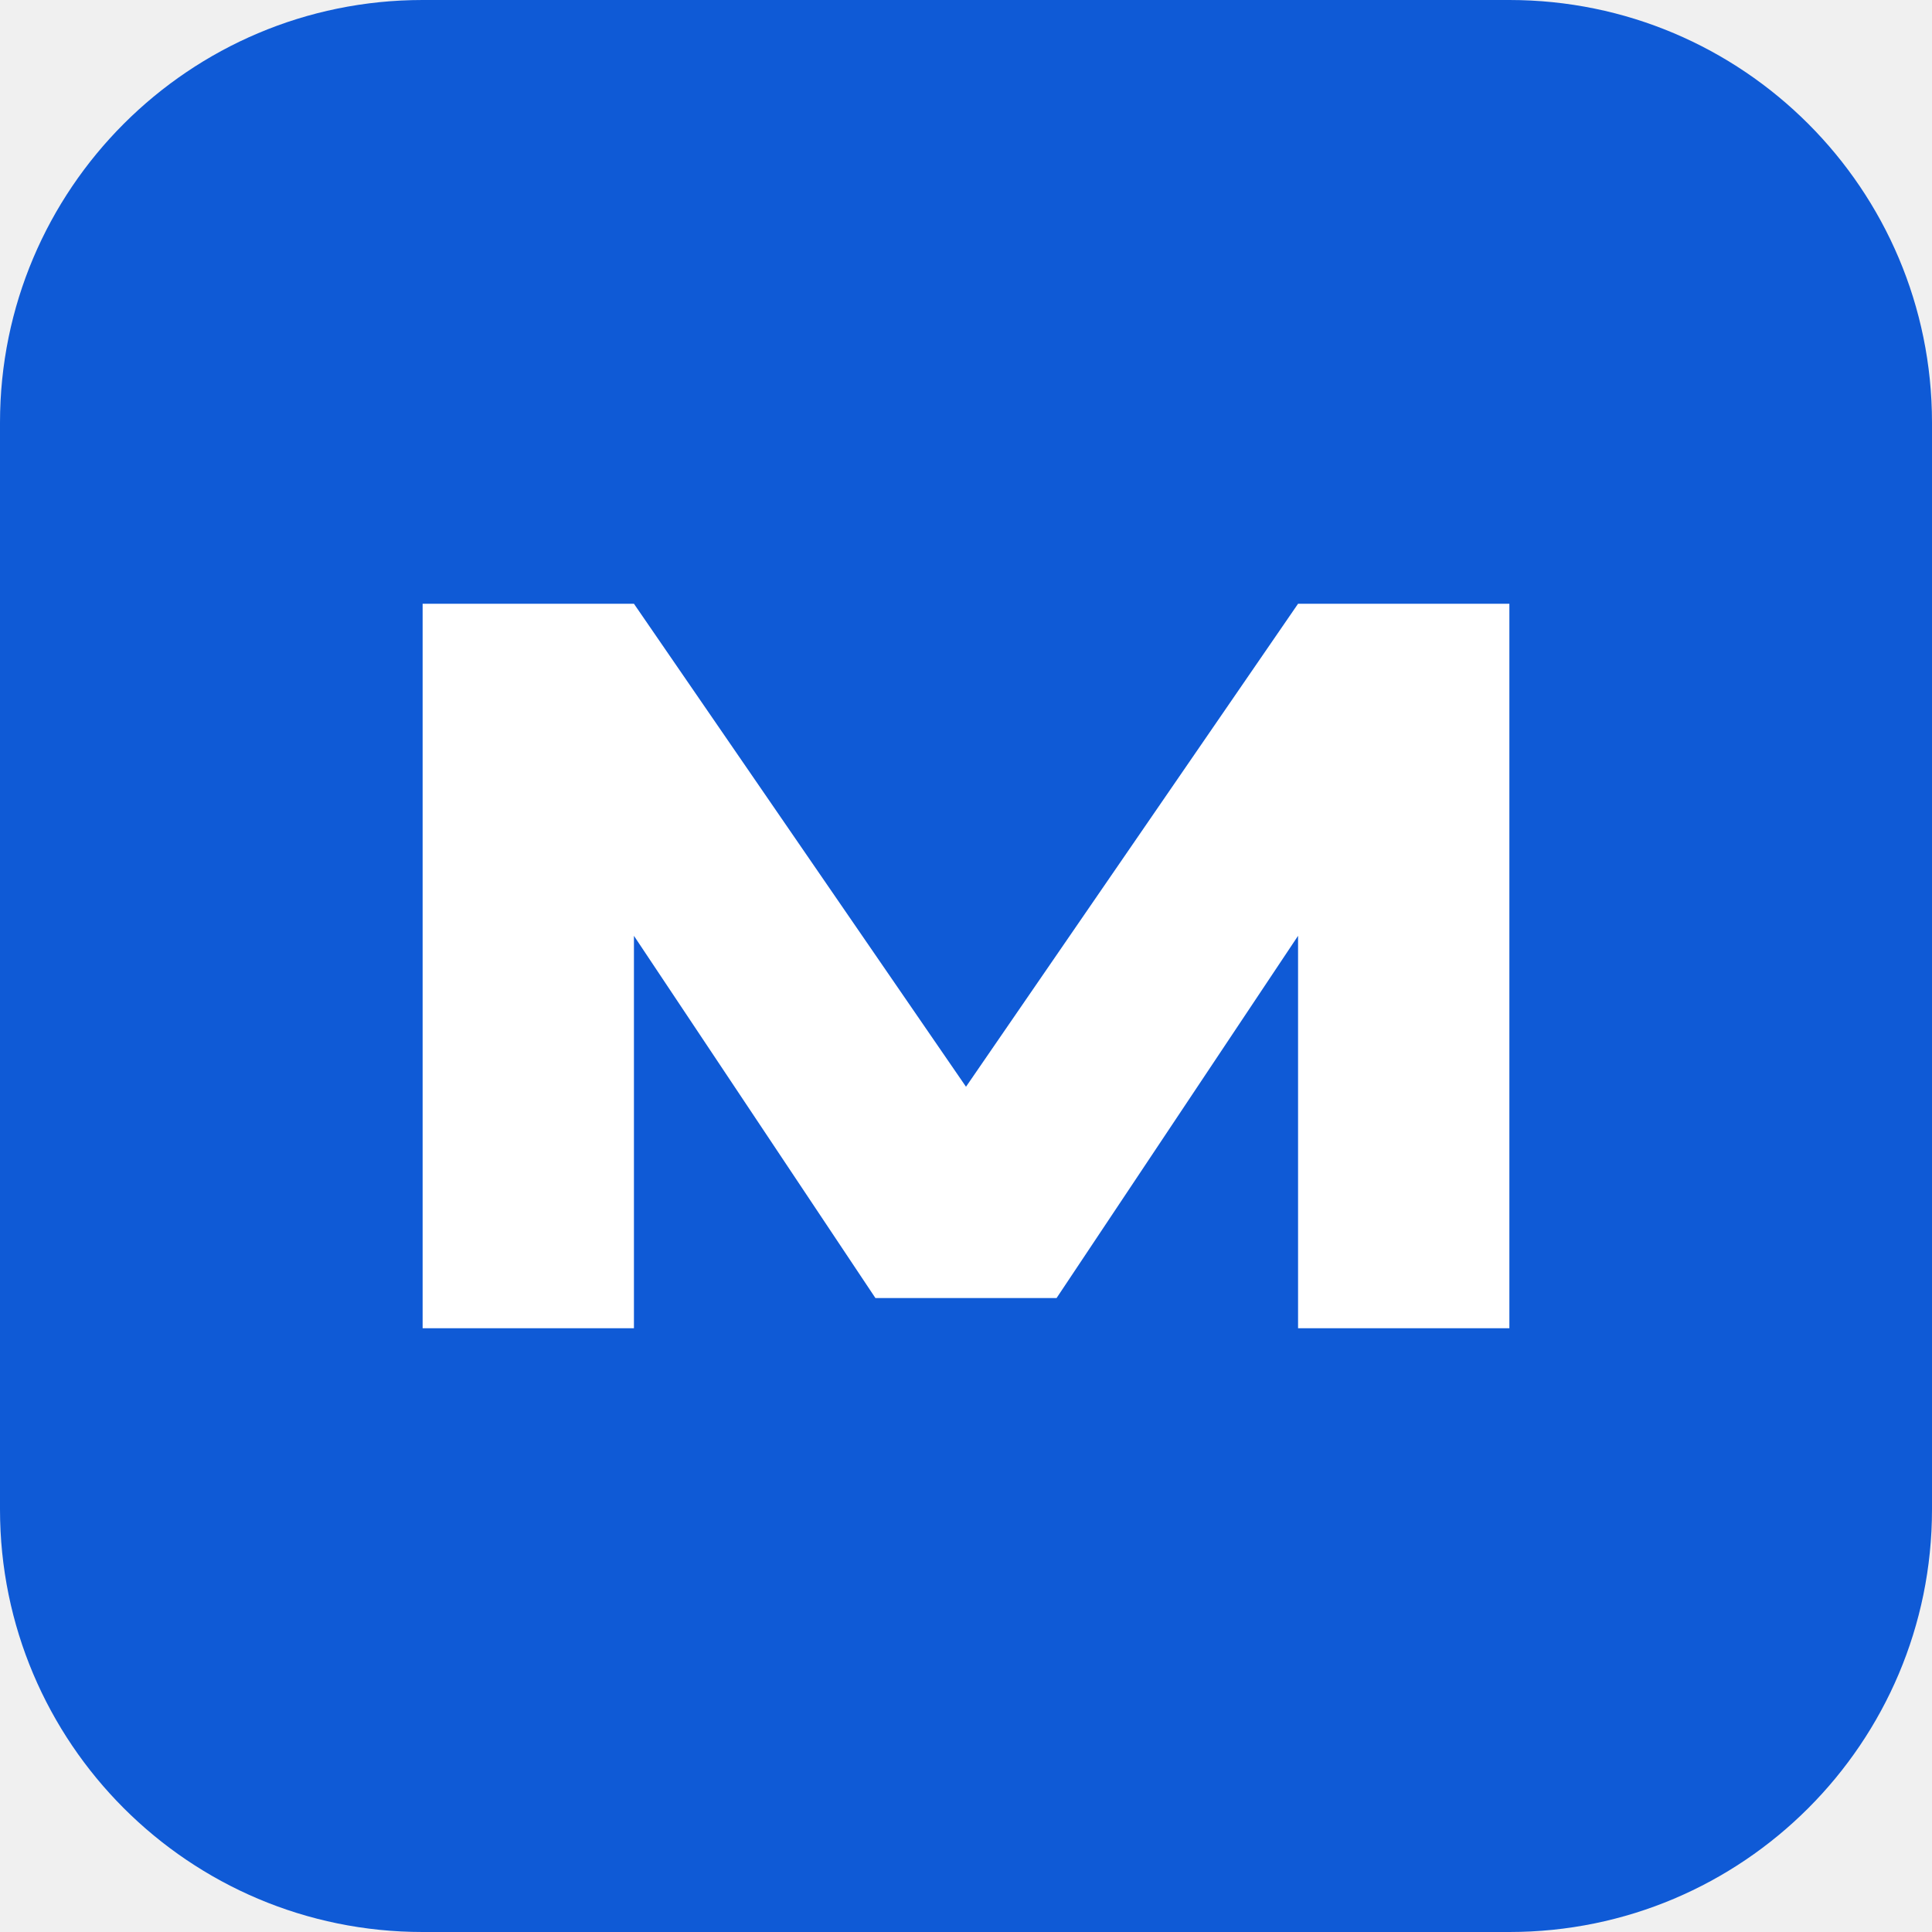
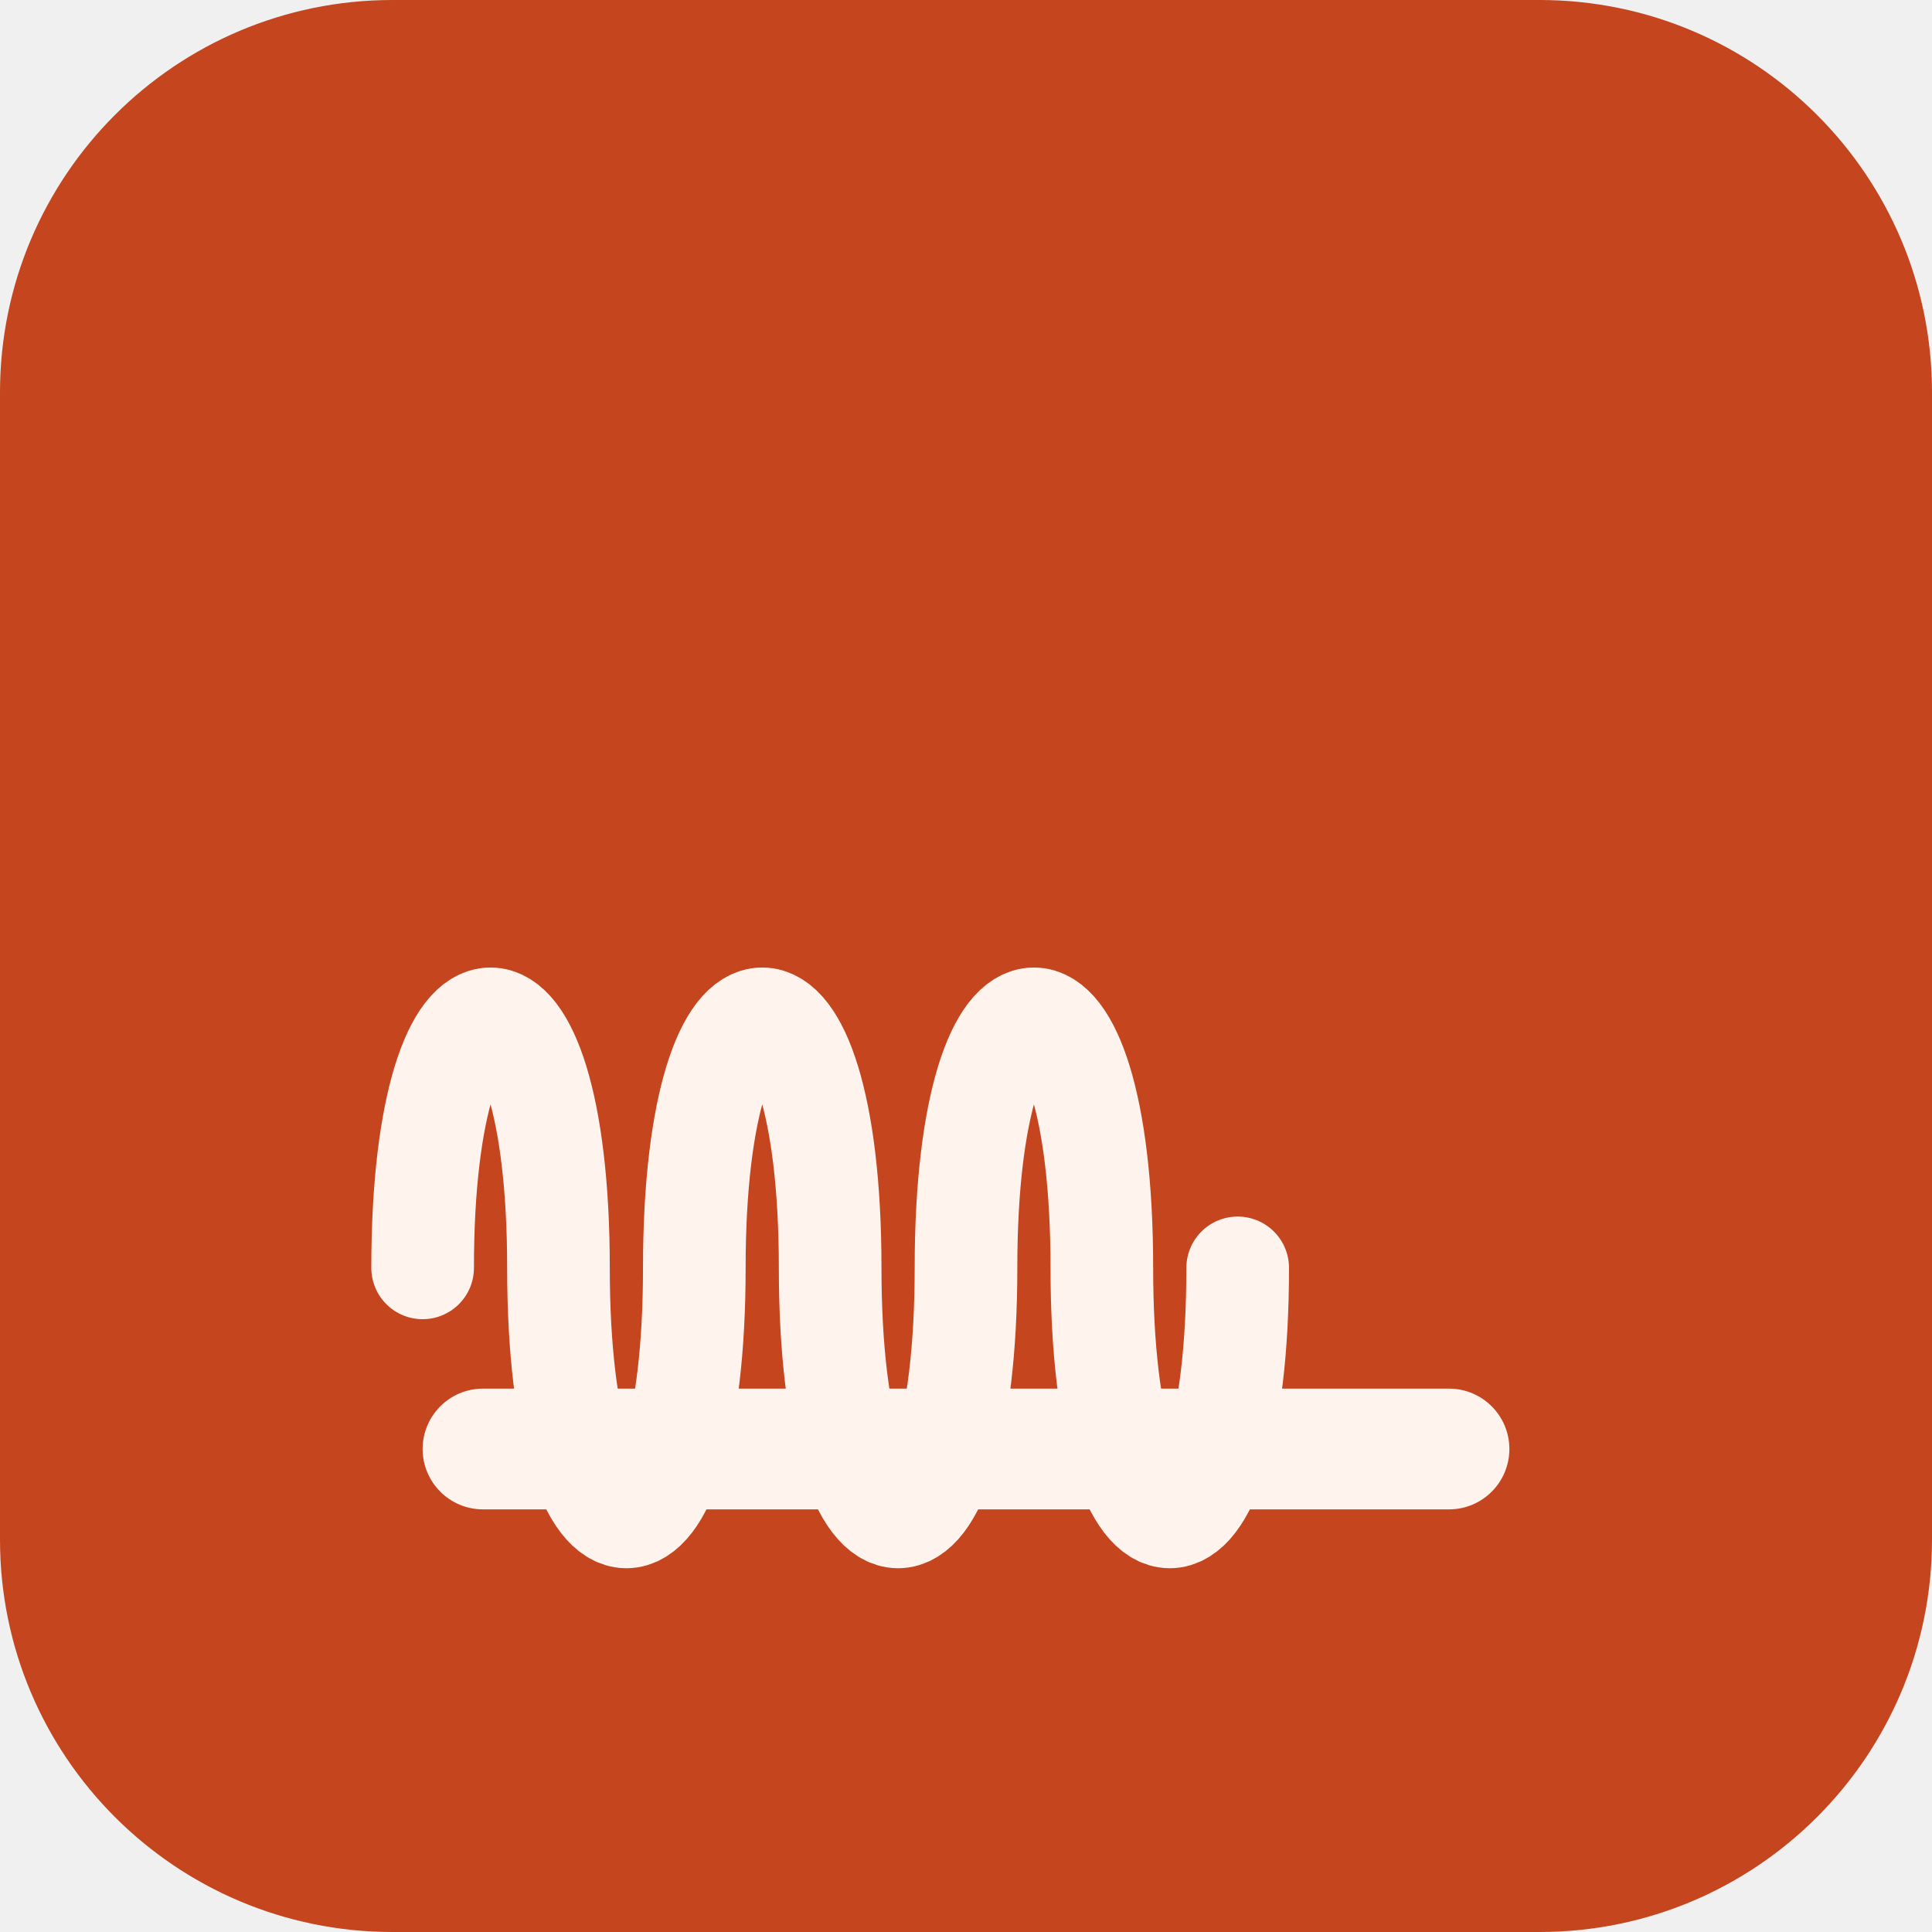
<svg xmlns="http://www.w3.org/2000/svg" viewBox="0 0 64 64">
-   <rect width="64" height="64" rx="14" fill="#0f5ad6" />
-   <path d="M14 44V20h7l11 16 11-16h7v24h-7V31l-8 12h-6l-8-12v13z" fill="#fff" />
+   <rect width="64" height="64" rx="13" fill="#c4451e" />
+   <path d="M14 42c0-11 4.5-11 4.5 0s4.5 11 4.5 0 4.5-11 4.5 0 4.5 11 4.5 0 4.5-11 4.5 0 4.5 11 4.5 0" stroke="#fff3ee" stroke-width="3.4" fill="none" stroke-linecap="round" />
+   <rect x="14" y="46" width="36" height="4" rx="2" fill="#fff3ee" />
</svg>
